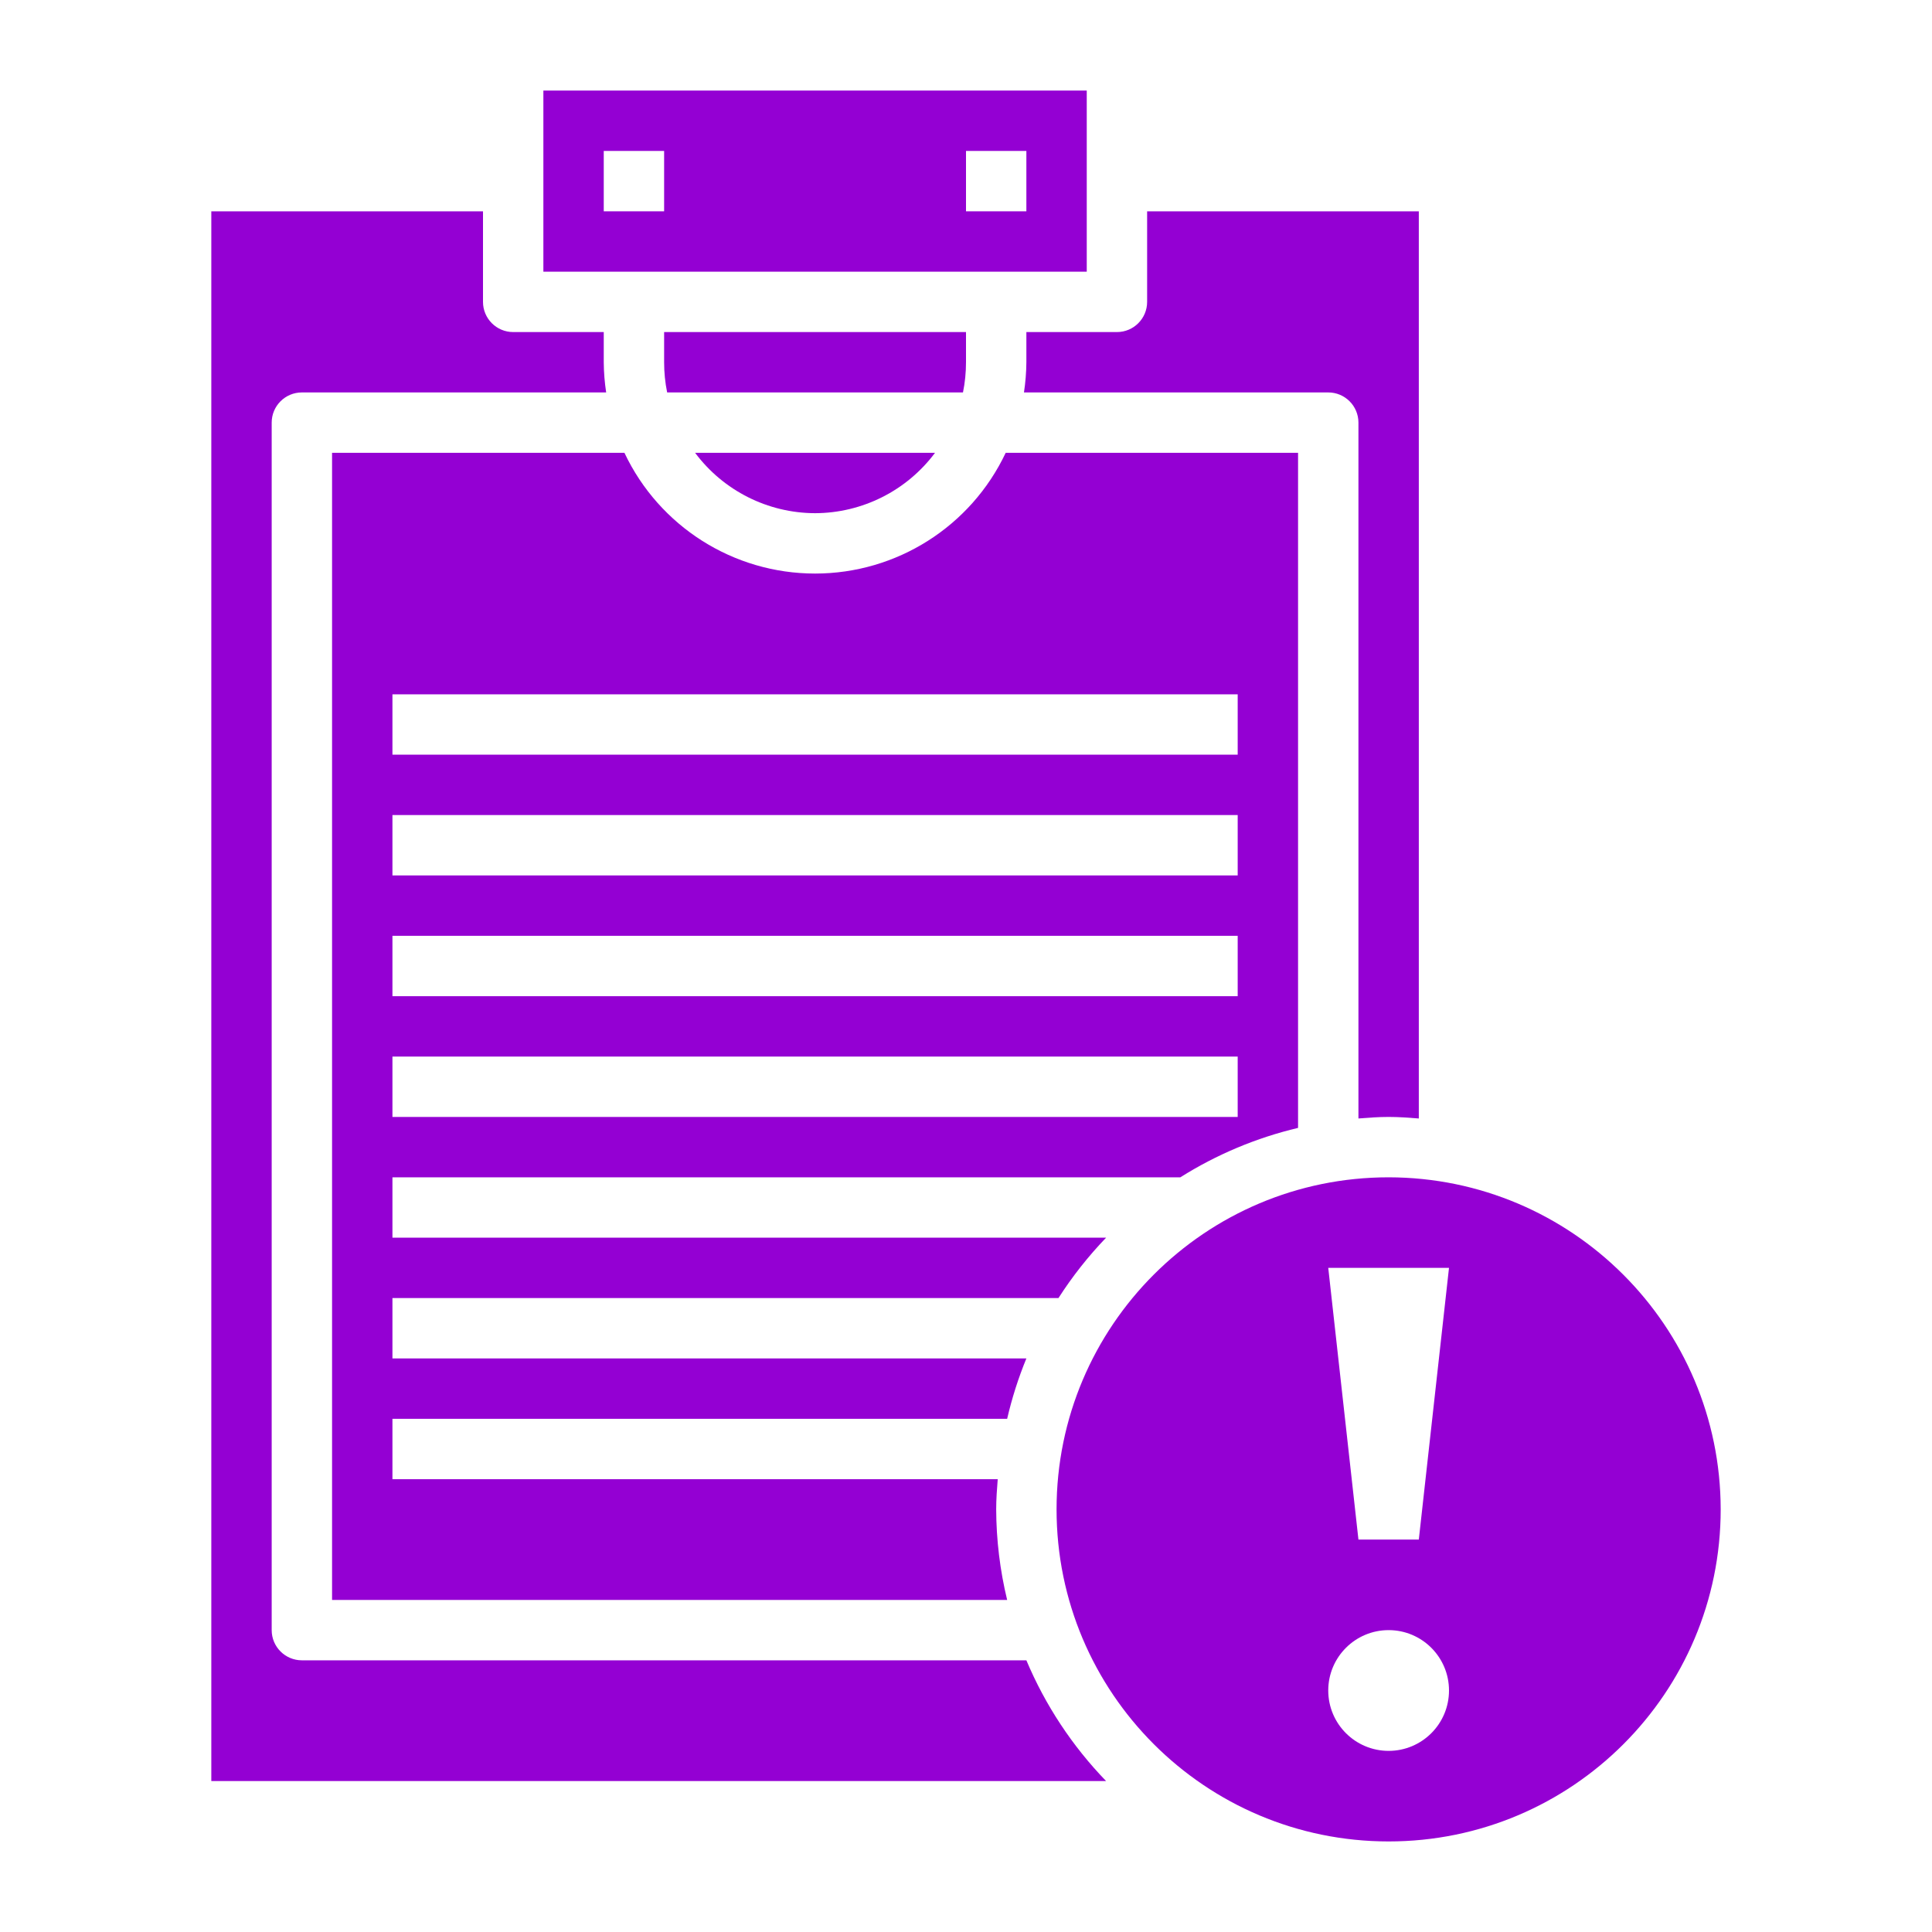
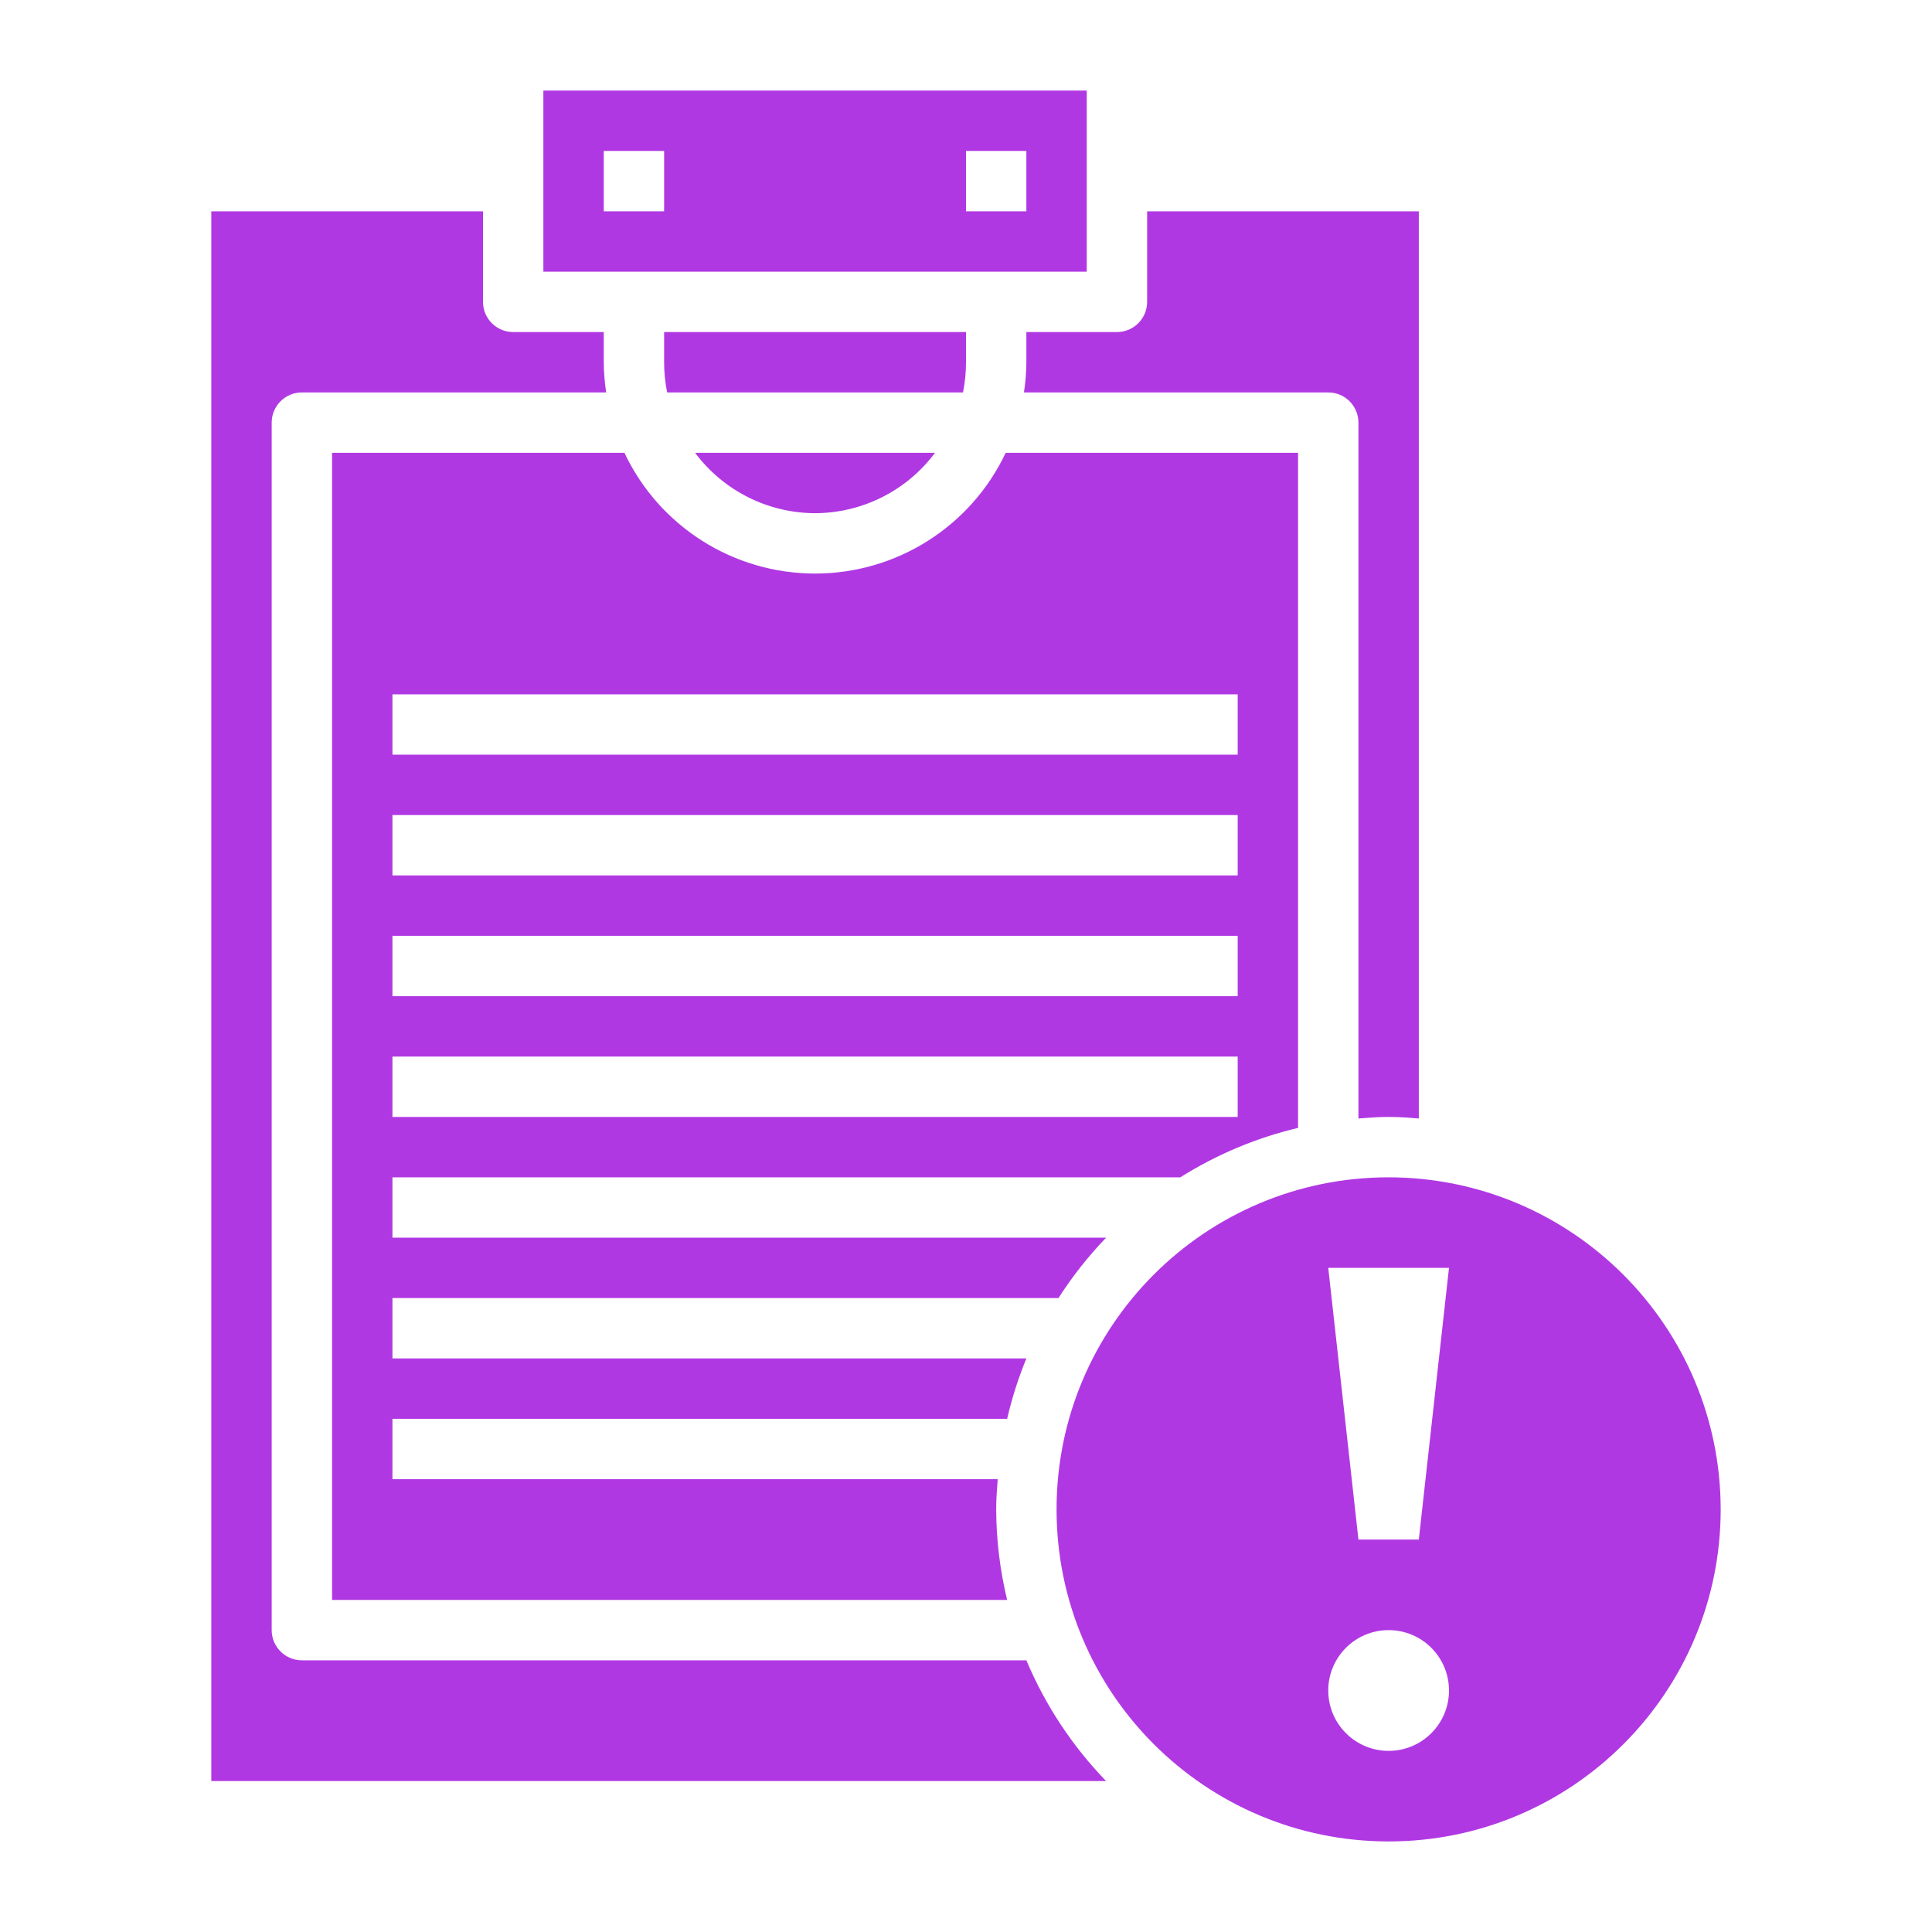
<svg xmlns="http://www.w3.org/2000/svg" data-name="Layer 3" viewBox="0 0 64 64" x="0px" y="0px">
-   <path fill="#9400D3" d="M39.1,39A12.915,12.915,0,0,1,43,37.363V15H33.315a6.985,6.985,0,0,1-12.63,0H11V53H33.363A12.961,12.961,0,0,1,33,50c0-.338.025-.669.051-1H13V47H33.363A12.985,12.985,0,0,1,34,45H13V43H35.063a13.052,13.052,0,0,1,1.578-2H13V39ZM13,23H41v2H13Zm0,4H41v2H13Zm0,4H41v2H13Zm0,4H41v2H13Z">
+   <path fill="#b038e3" d="M39.1,39A12.915,12.915,0,0,1,43,37.363V15H33.315a6.985,6.985,0,0,1-12.63,0H11V53H33.363A12.961,12.961,0,0,1,33,50c0-.338.025-.669.051-1H13V47H33.363A12.985,12.985,0,0,1,34,45H13V43H35.063a13.052,13.052,0,0,1,1.578-2H13V39ZM13,23H41v2H13Zm0,4H41v2H13Zm0,4H41v2H13Zm0,4H41v2H13Z">
	</path>
-   <path fill="#9400D3" d="M27,17a4.977,4.977,0,0,0,3.974-2H23.026A4.977,4.977,0,0,0,27,17Z">
+   <path fill="#b038e3" d="M27,17a4.977,4.977,0,0,0,3.974-2H23.026A4.977,4.977,0,0,0,27,17Z">
	</path>
-   <path fill="#9400D3" d="M32,12V11H22v1a5,5,0,0,0,.1,1h9.8A5,5,0,0,0,32,12Z">
+   <path fill="#b038e3" d="M32,12V11H22v1a5,5,0,0,0,.1,1h9.8A5,5,0,0,0,32,12Z">
	</path>
-   <path fill="#9400D3" d="M34,12a7.026,7.026,0,0,1-.08,1H44a1,1,0,0,1,1,1V37.051c.331-.026.662-.051,1-.051s.669.025,1,.051V7H38v3a1,1,0,0,1-1,1H34Z">
+   <path fill="#b038e3" d="M34,12a7.026,7.026,0,0,1-.08,1H44a1,1,0,0,1,1,1V37.051c.331-.026.662-.051,1-.051s.669.025,1,.051V7H38v3a1,1,0,0,1-1,1H34Z">
	</path>
-   <path fill="#9400D3" d="M46,39A11,11,0,1,0,57,50,11.013,11.013,0,0,0,46,39Zm0,19a2,2,0,1,1,2-2A2,2,0,0,1,46,58Zm1-7H45l-1-9h4Z">
+   <path fill="#b038e3" d="M46,39A11,11,0,1,0,57,50,11.013,11.013,0,0,0,46,39Zm0,19a2,2,0,1,1,2-2A2,2,0,0,1,46,58Zm1-7H45l-1-9h4Z">
	</path>
-   <path fill="#9400D3" d="M36,3H18V9H36ZM22,7H20V5h2ZM34,7H32V5h2Z">
+   <path fill="#b038e3" d="M36,3H18V9H36ZM22,7H20V5h2ZM34,7H32V5h2Z">
	</path>
-   <path fill="#9400D3" d="M10,55a1,1,0,0,1-1-1V14a1,1,0,0,1,1-1H20.08A7.026,7.026,0,0,1,20,12V11H17a1,1,0,0,1-1-1V7H7V59H36.641A13.013,13.013,0,0,1,34,55Z">
+   <path fill="#b038e3" d="M10,55a1,1,0,0,1-1-1V14a1,1,0,0,1,1-1H20.08A7.026,7.026,0,0,1,20,12V11H17a1,1,0,0,1-1-1V7H7V59H36.641A13.013,13.013,0,0,1,34,55Z">
	</path>
</svg>
